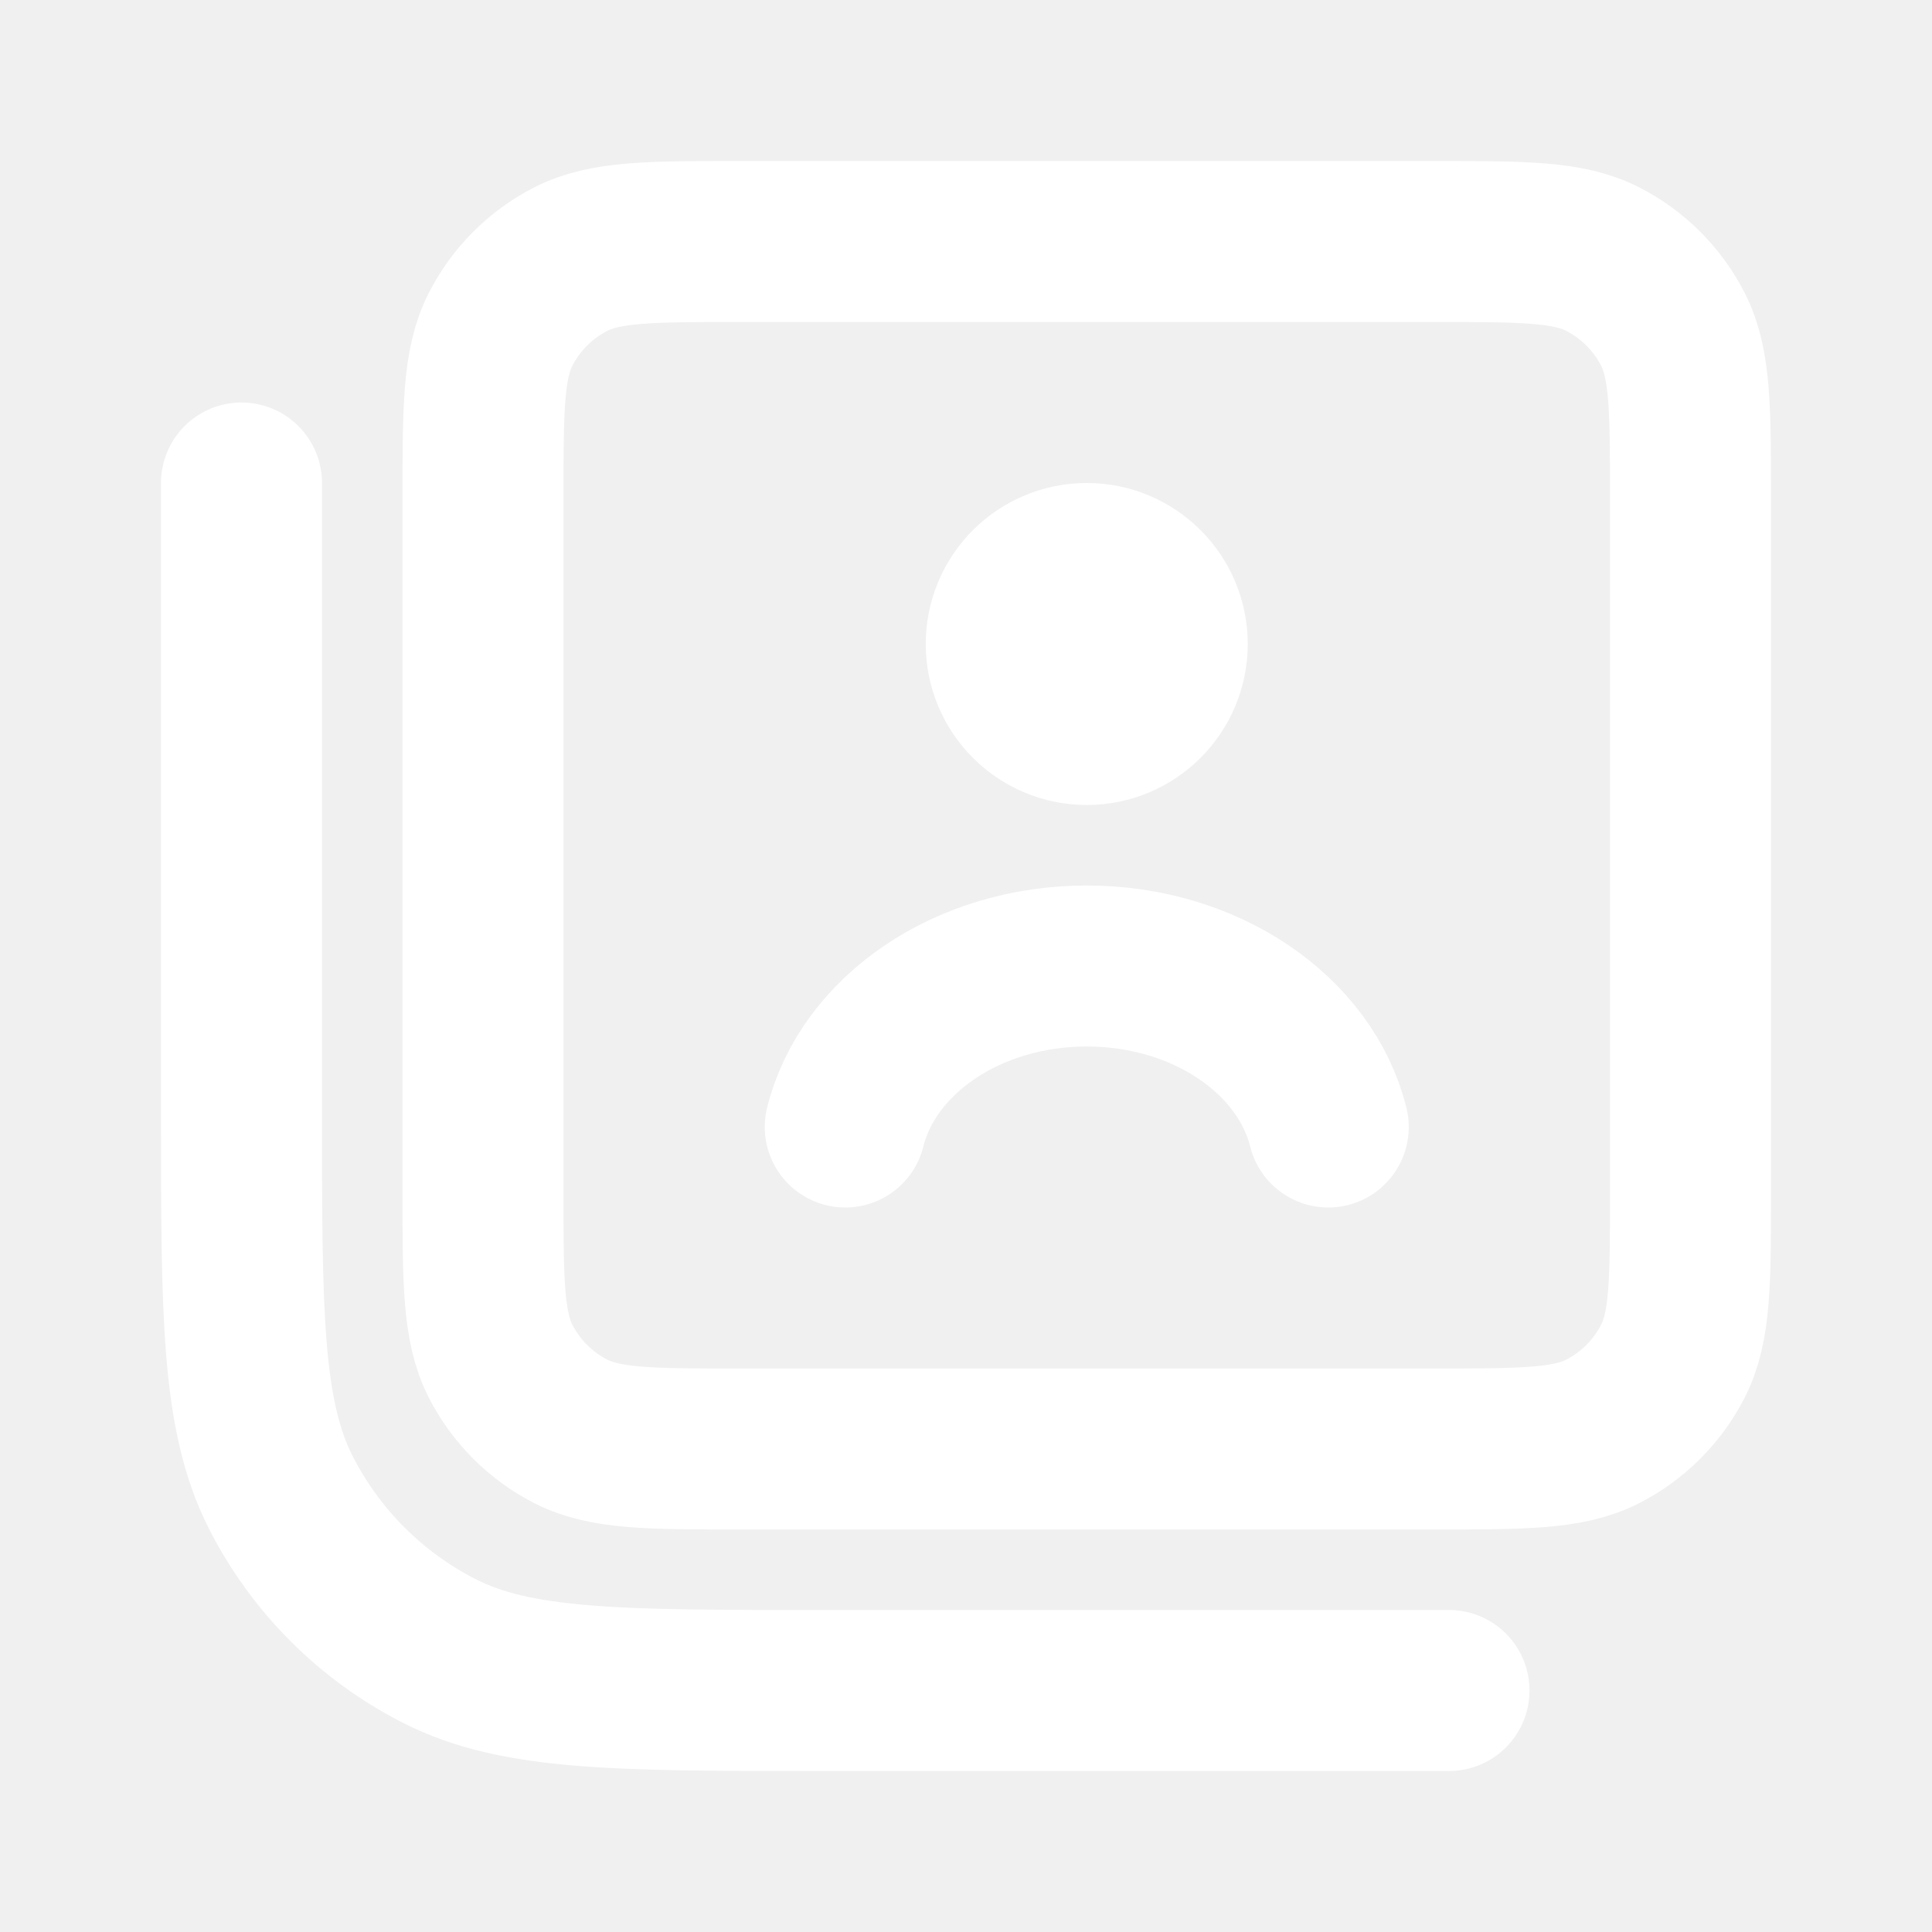
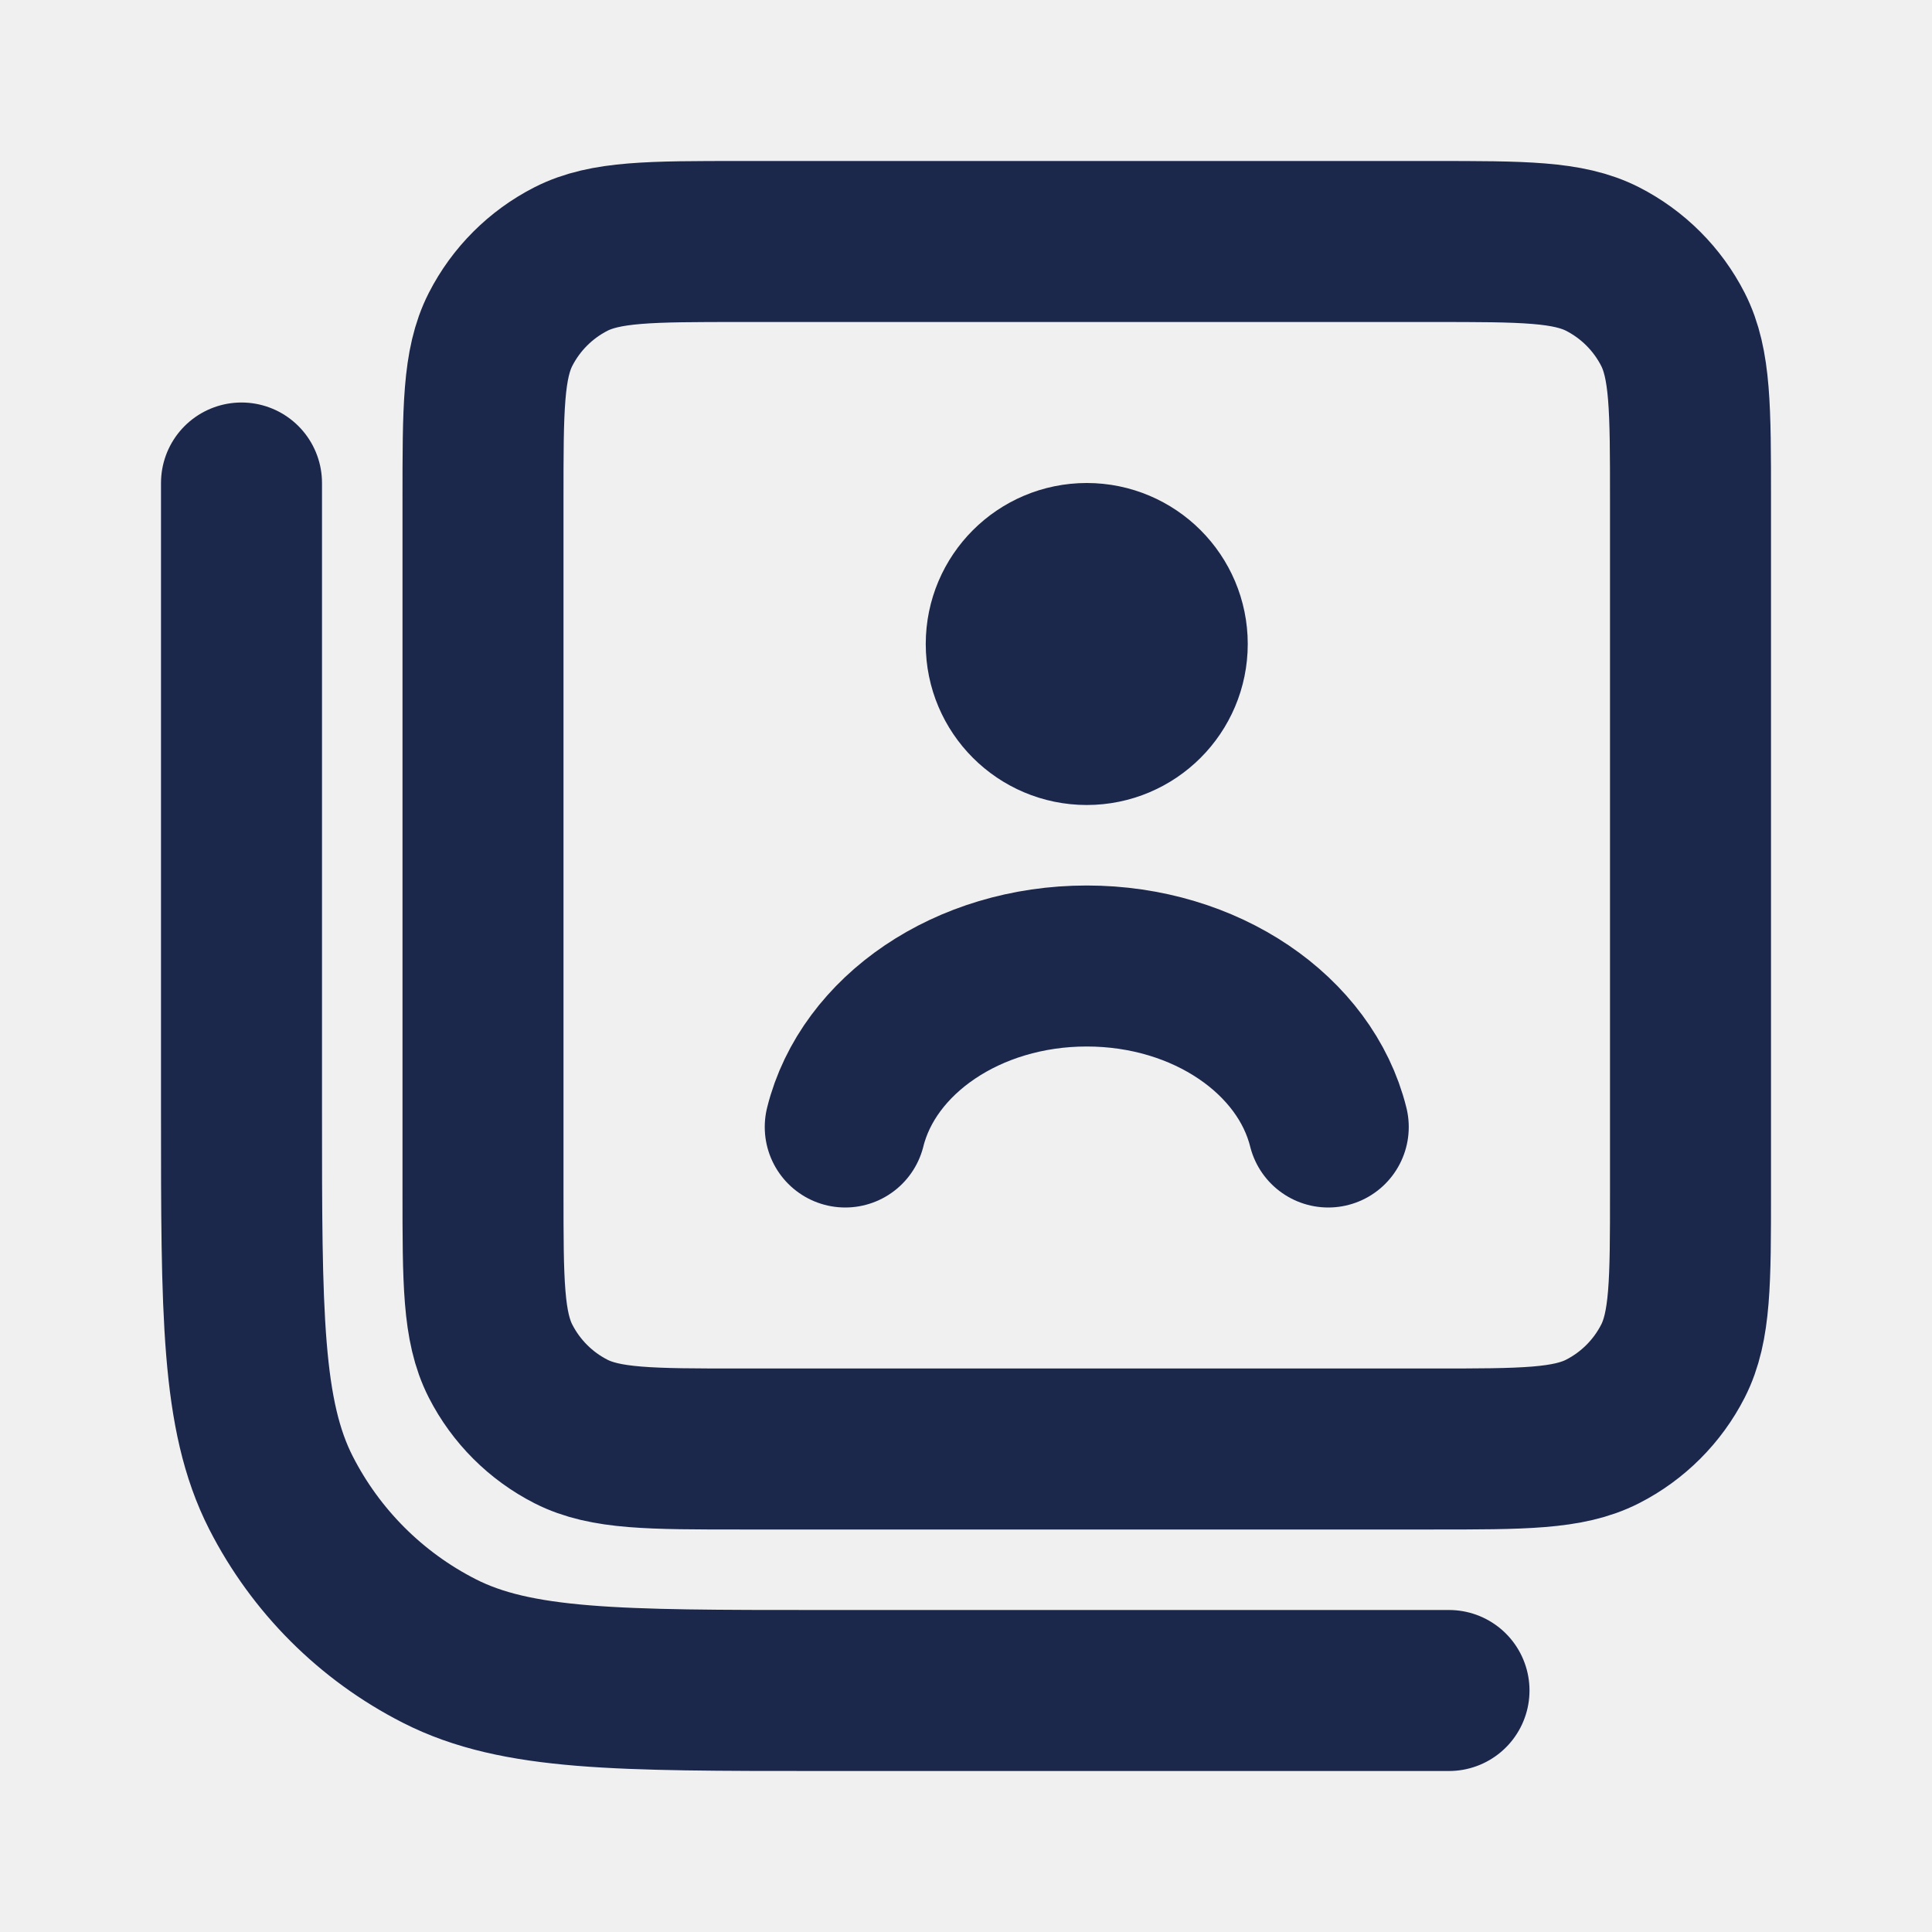
<svg xmlns="http://www.w3.org/2000/svg" width="800px" height="800px" viewBox="0 0 24 24" fill="none">
-   <path d="M16.5 14C16.216 12.859 14.981 12 13.5 12C12.019 12 10.784 12.859 10.5 14M13.5 8H13.51M18 21H10.2C7.68 21 6.42 21 5.457 20.509C4.61 20.078 3.922 19.39 3.49 18.543C3 17.58 3 16.32 3 13.8V6M9.2 18H17.8C18.92 18 19.48 18 19.908 17.782C20.284 17.59 20.59 17.284 20.782 16.908C21 16.48 21 15.92 21 14.8V6.2C21 5.08 21 4.52 20.782 4.092C20.59 3.716 20.284 3.41 19.908 3.218C19.48 3 18.92 3 17.8 3H9.2C8.08 3 7.52 3 7.092 3.218C6.716 3.41 6.41 3.716 6.218 4.092C6 4.52 6 5.08 6 6.2V14.8C6 15.92 6 16.48 6.218 16.908C6.41 17.284 6.716 17.59 7.092 17.782C7.52 18 8.08 18 9.2 18ZM14.5 8C14.5 8.552 14.052 9 13.5 9C12.948 9 12.5 8.552 12.5 8C12.5 7.448 12.948 7 13.5 7C14.052 7 14.5 7.448 14.5 8Z" stroke="#ffffff" stroke-width="2" stroke-linecap="round" stroke-linejoin="round" />
+   <path d="M16.5 14C16.216 12.859 14.981 12 13.5 12C12.019 12 10.784 12.859 10.5 14M13.5 8H13.51M18 21H10.2C7.68 21 6.42 21 5.457 20.509C4.61 20.078 3.922 19.39 3.49 18.543C3 17.58 3 16.32 3 13.8V6M9.2 18H17.8C18.92 18 19.48 18 19.908 17.782C20.284 17.59 20.59 17.284 20.782 16.908C21 16.48 21 15.92 21 14.8V6.2C21 5.08 21 4.52 20.782 4.092C20.59 3.716 20.284 3.41 19.908 3.218C19.48 3 18.92 3 17.8 3H9.2C8.08 3 7.52 3 7.092 3.218C6.716 3.41 6.41 3.716 6.218 4.092C6 4.52 6 5.08 6 6.2V14.8C6 15.92 6 16.48 6.218 16.908C6.41 17.284 6.716 17.59 7.092 17.782C7.52 18 8.08 18 9.2 18ZM14.5 8C14.5 8.552 14.052 9 13.5 9C12.948 9 12.5 8.552 12.5 8C12.5 7.448 12.948 7 13.5 7C14.052 7 14.5 7.448 14.5 8Z" stroke="#1C274C" stroke-width="2" stroke-linecap="round" stroke-linejoin="round" />
</svg>
